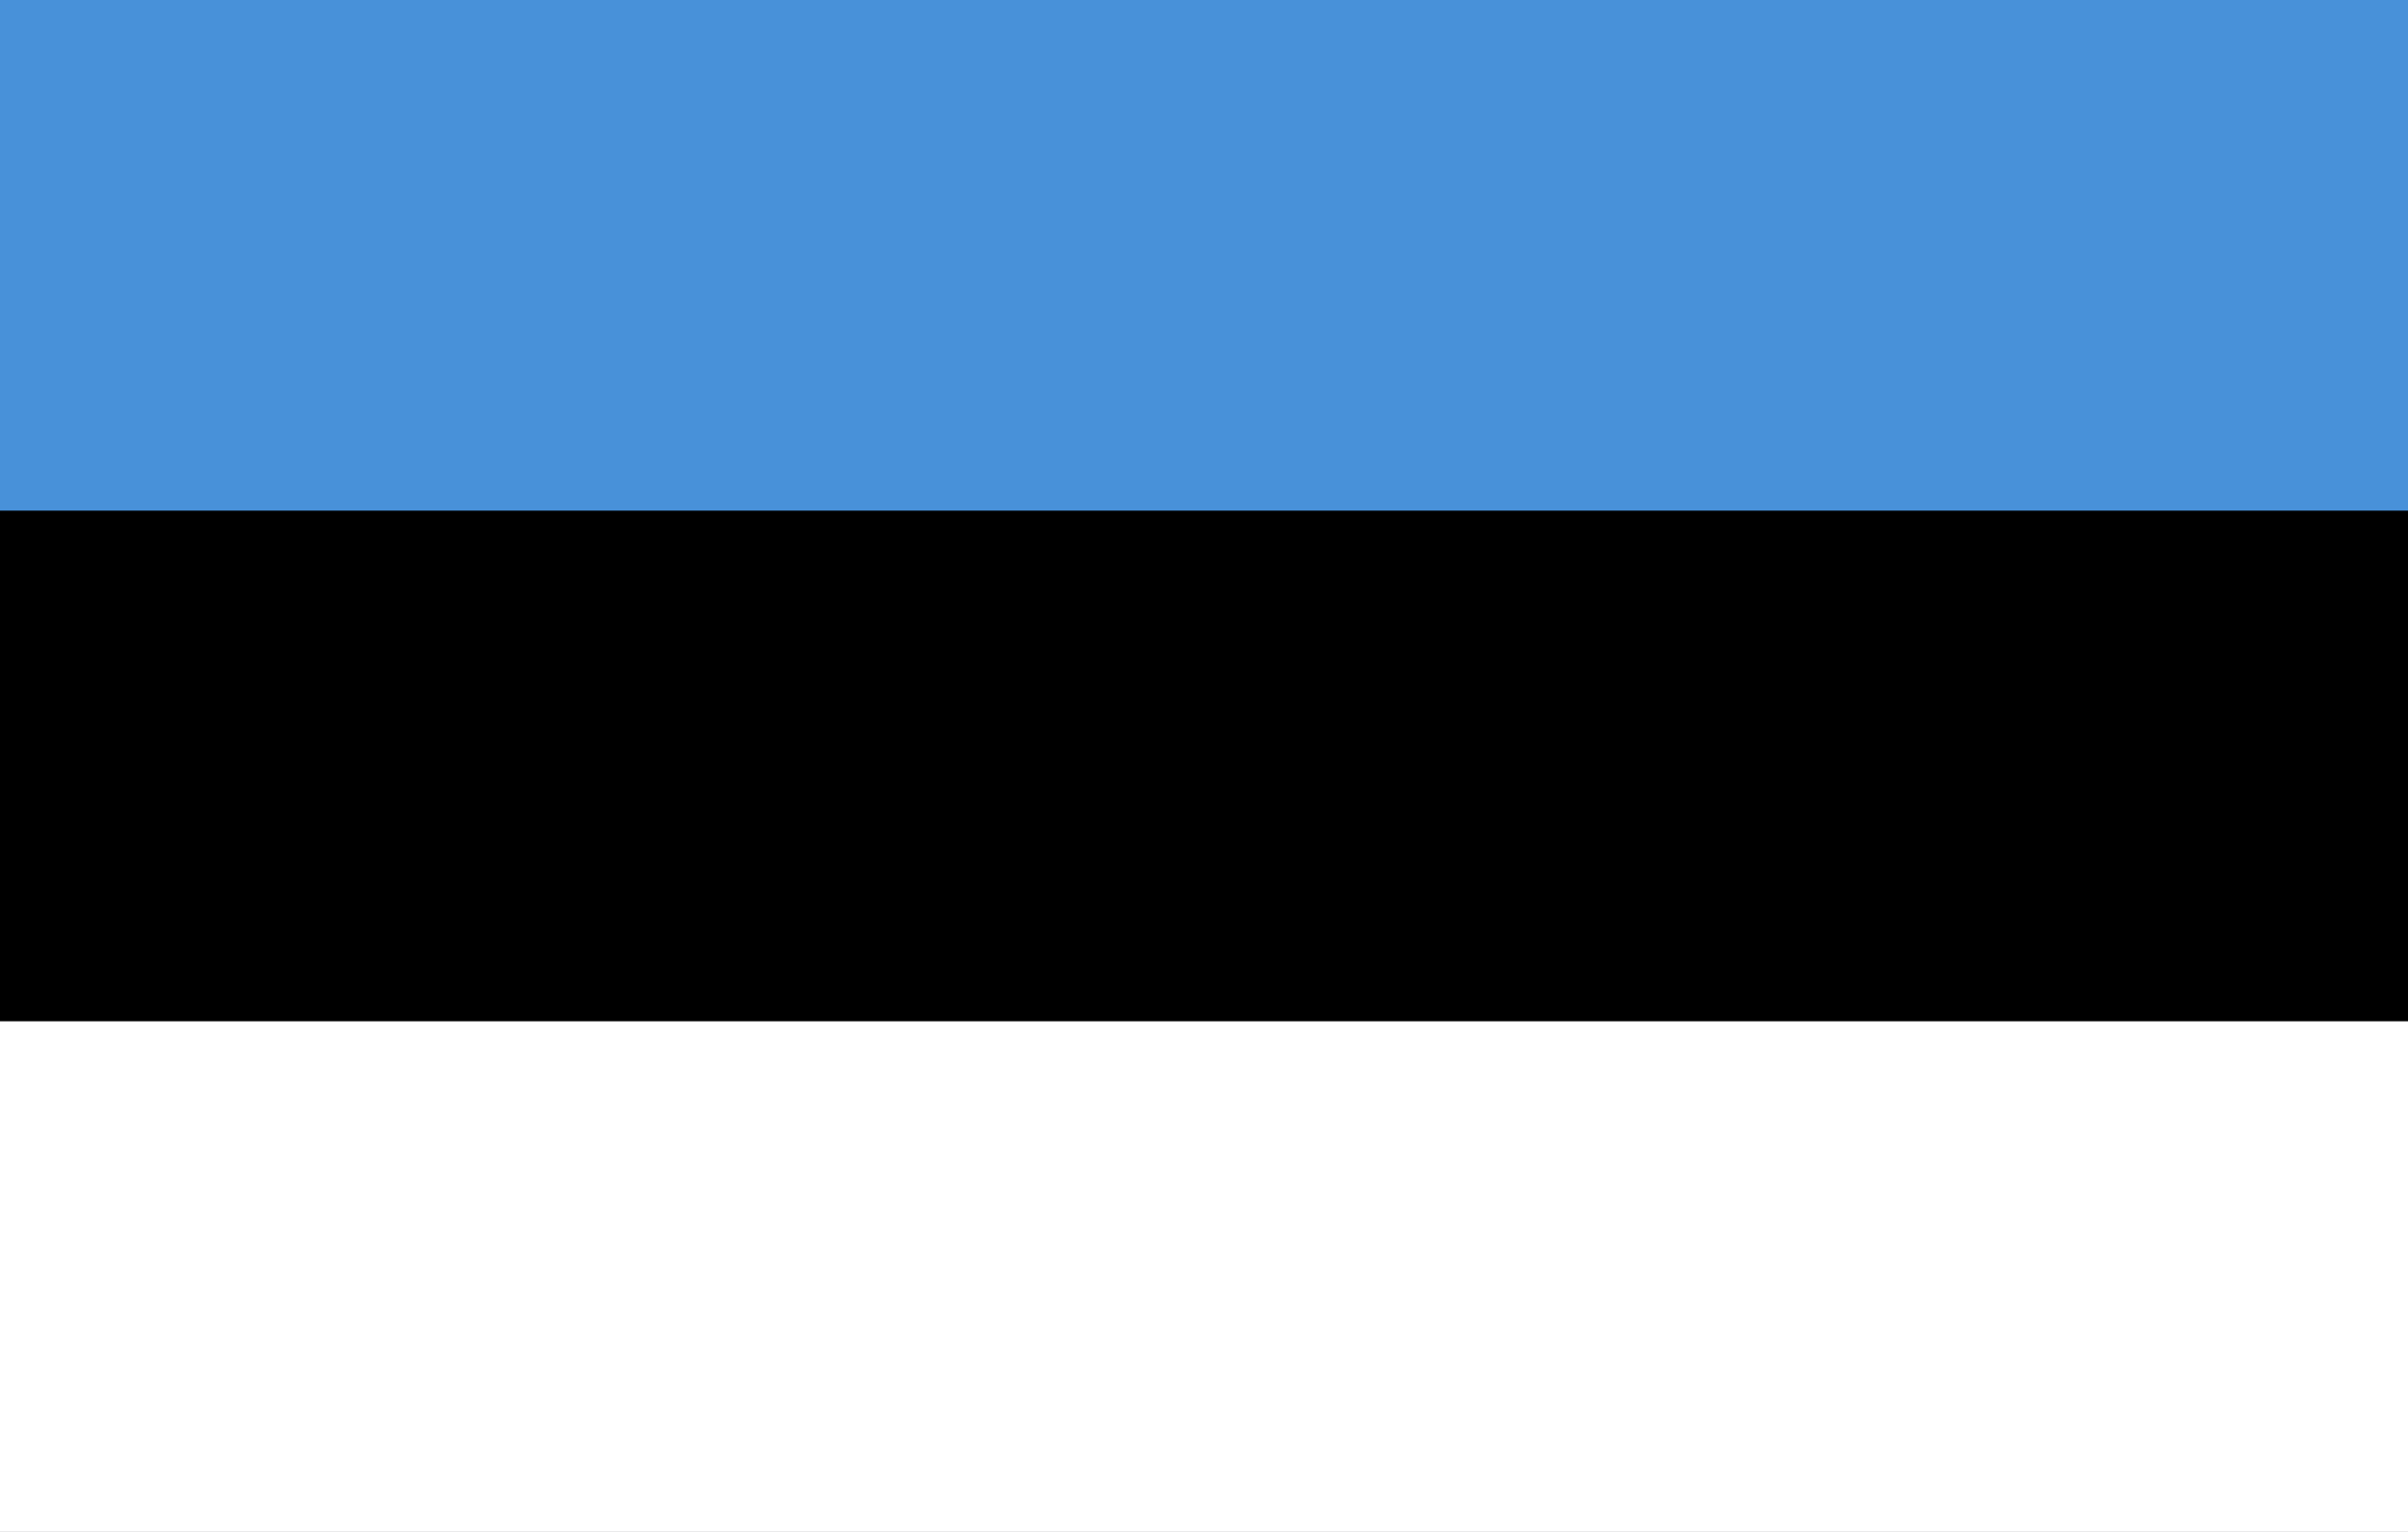
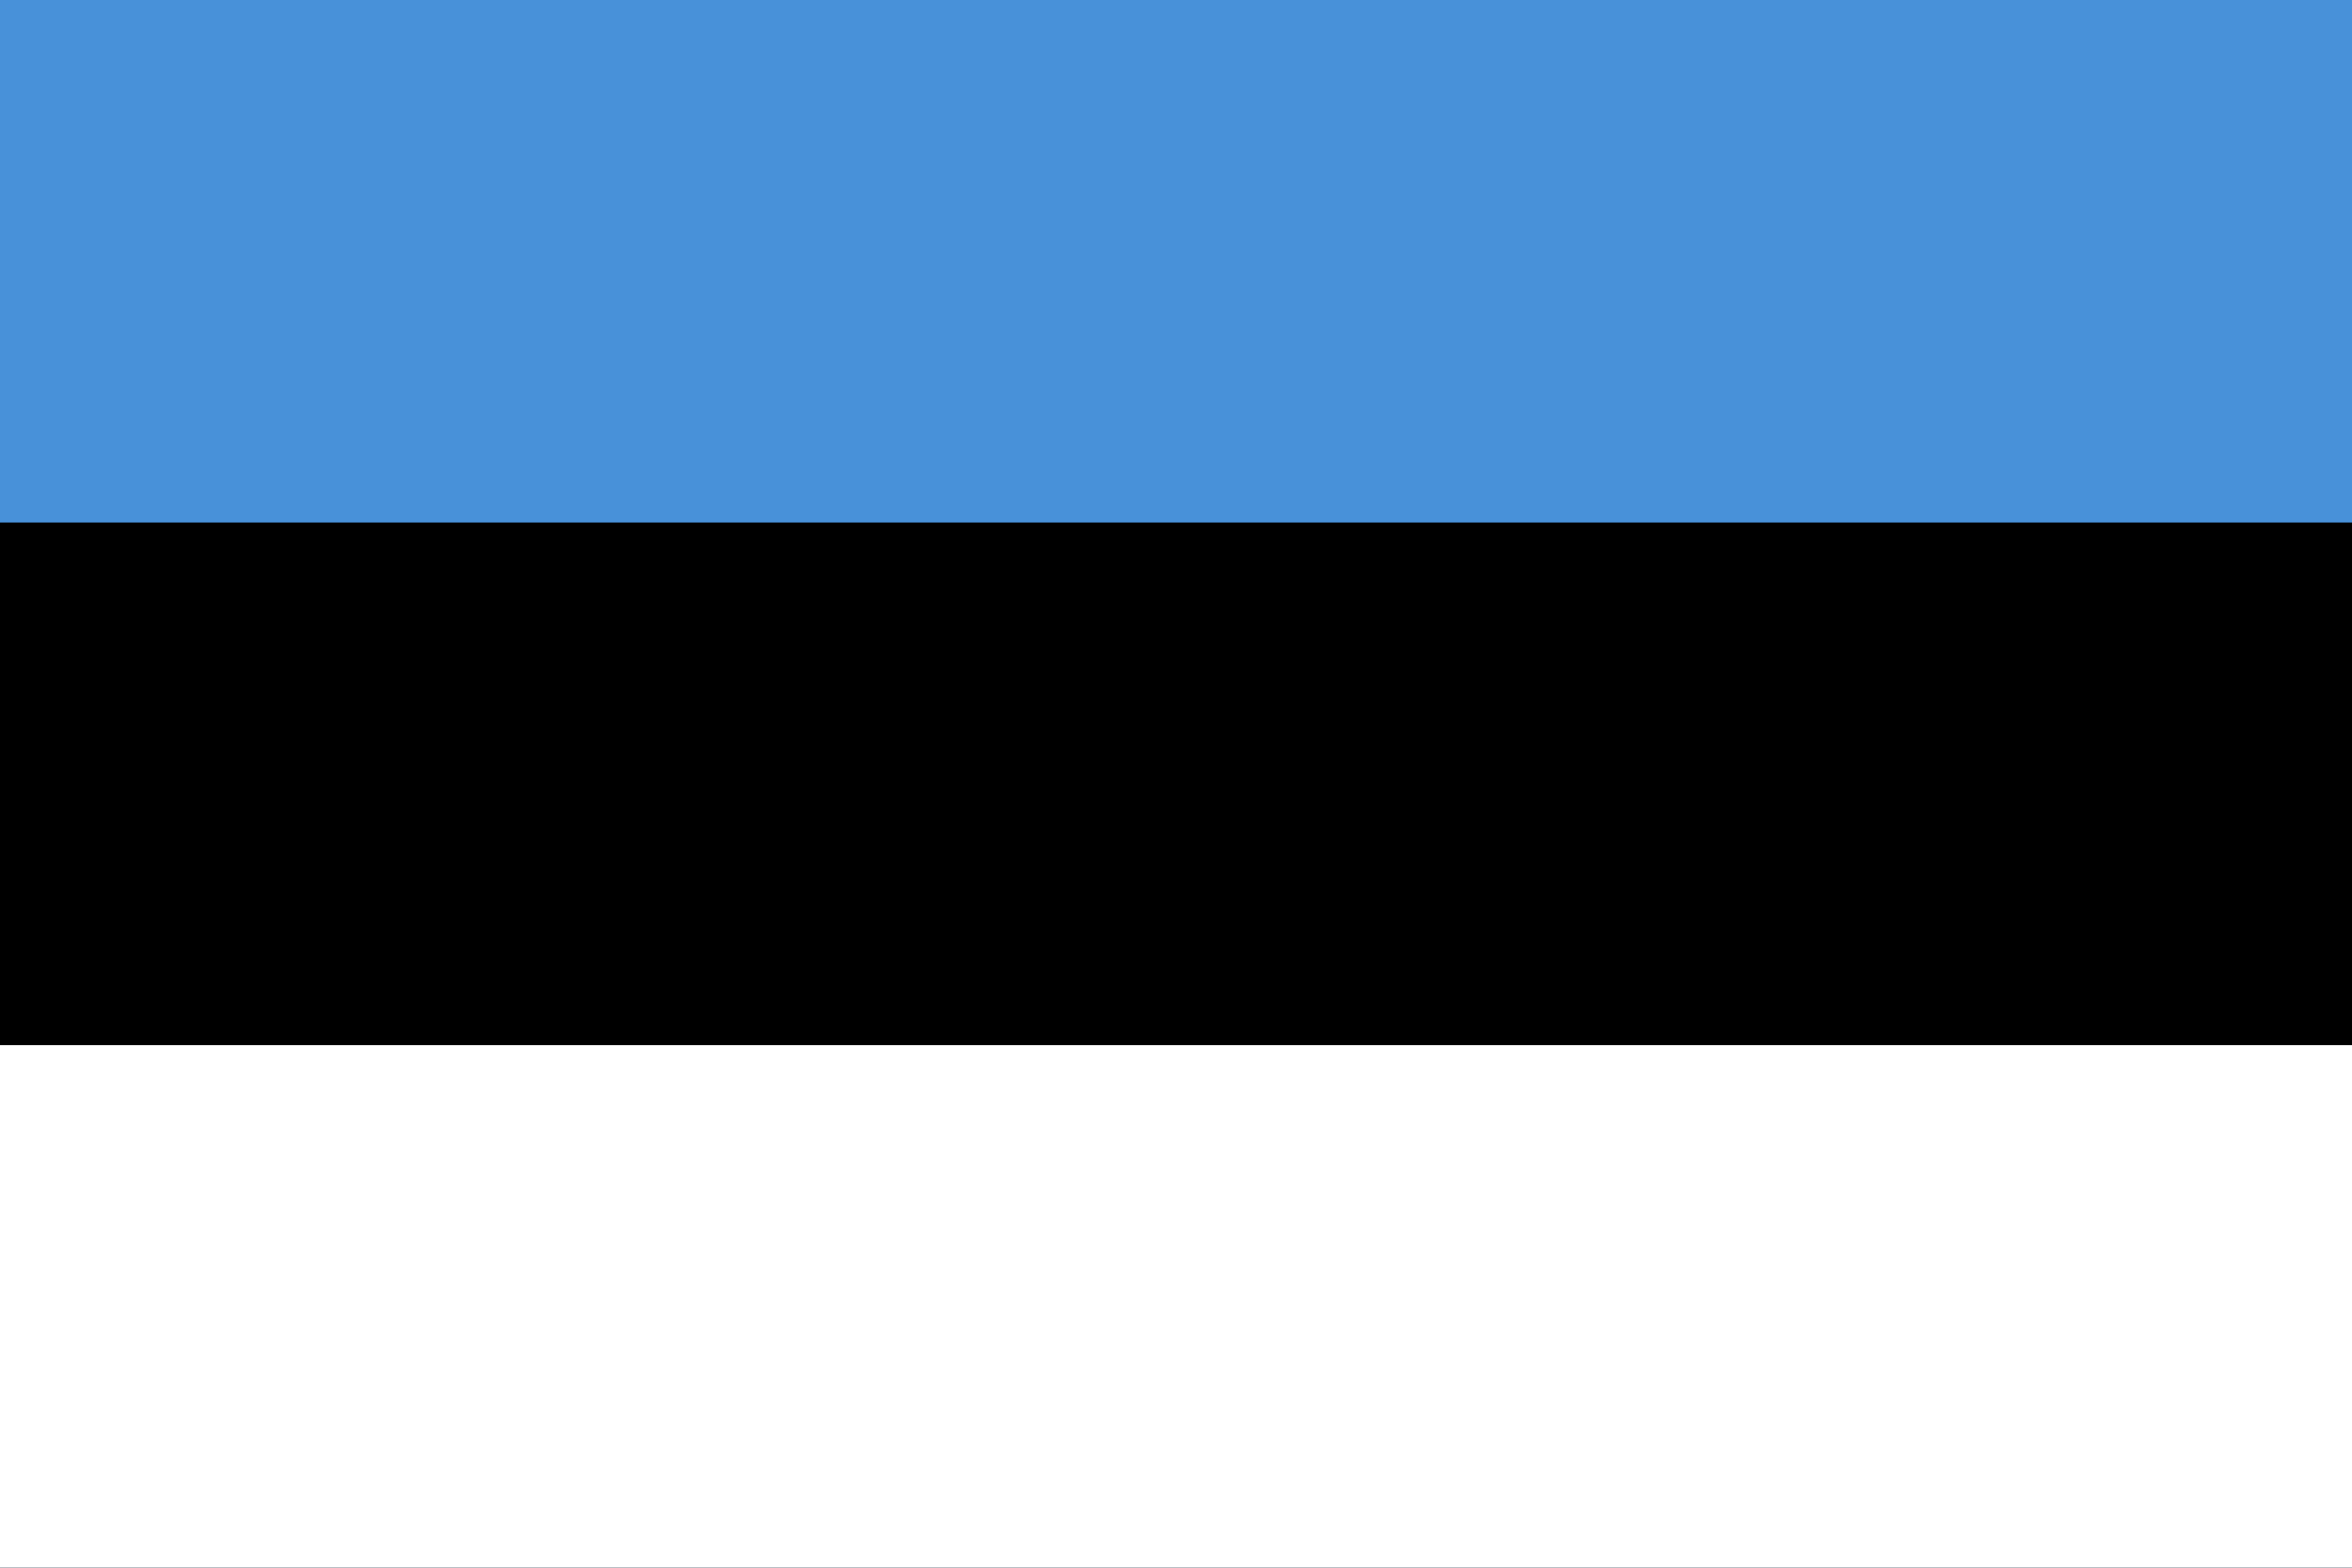
- <svg xmlns="http://www.w3.org/2000/svg" width="990" height="630">
-   <rect id="blue" width="990" height="630" fill="#4891d9" />
-   <rect id="black" width="990" height="420" y="210" fill="#000" />
-   <rect id="white" width="990" height="210" y="420" fill="#fff" />
+ <svg xmlns="http://www.w3.org/2000/svg" width="900" height="600" viewBox="0 0 900 600" fill="none">
+   <path d="M900 0H0V600H900V0Z" fill="#4891D9" />
+   <path d="M900 200H0V600H900V200Z" fill="black" />
+   <path d="M900 400H0V600H900V400Z" fill="white" />
</svg>
